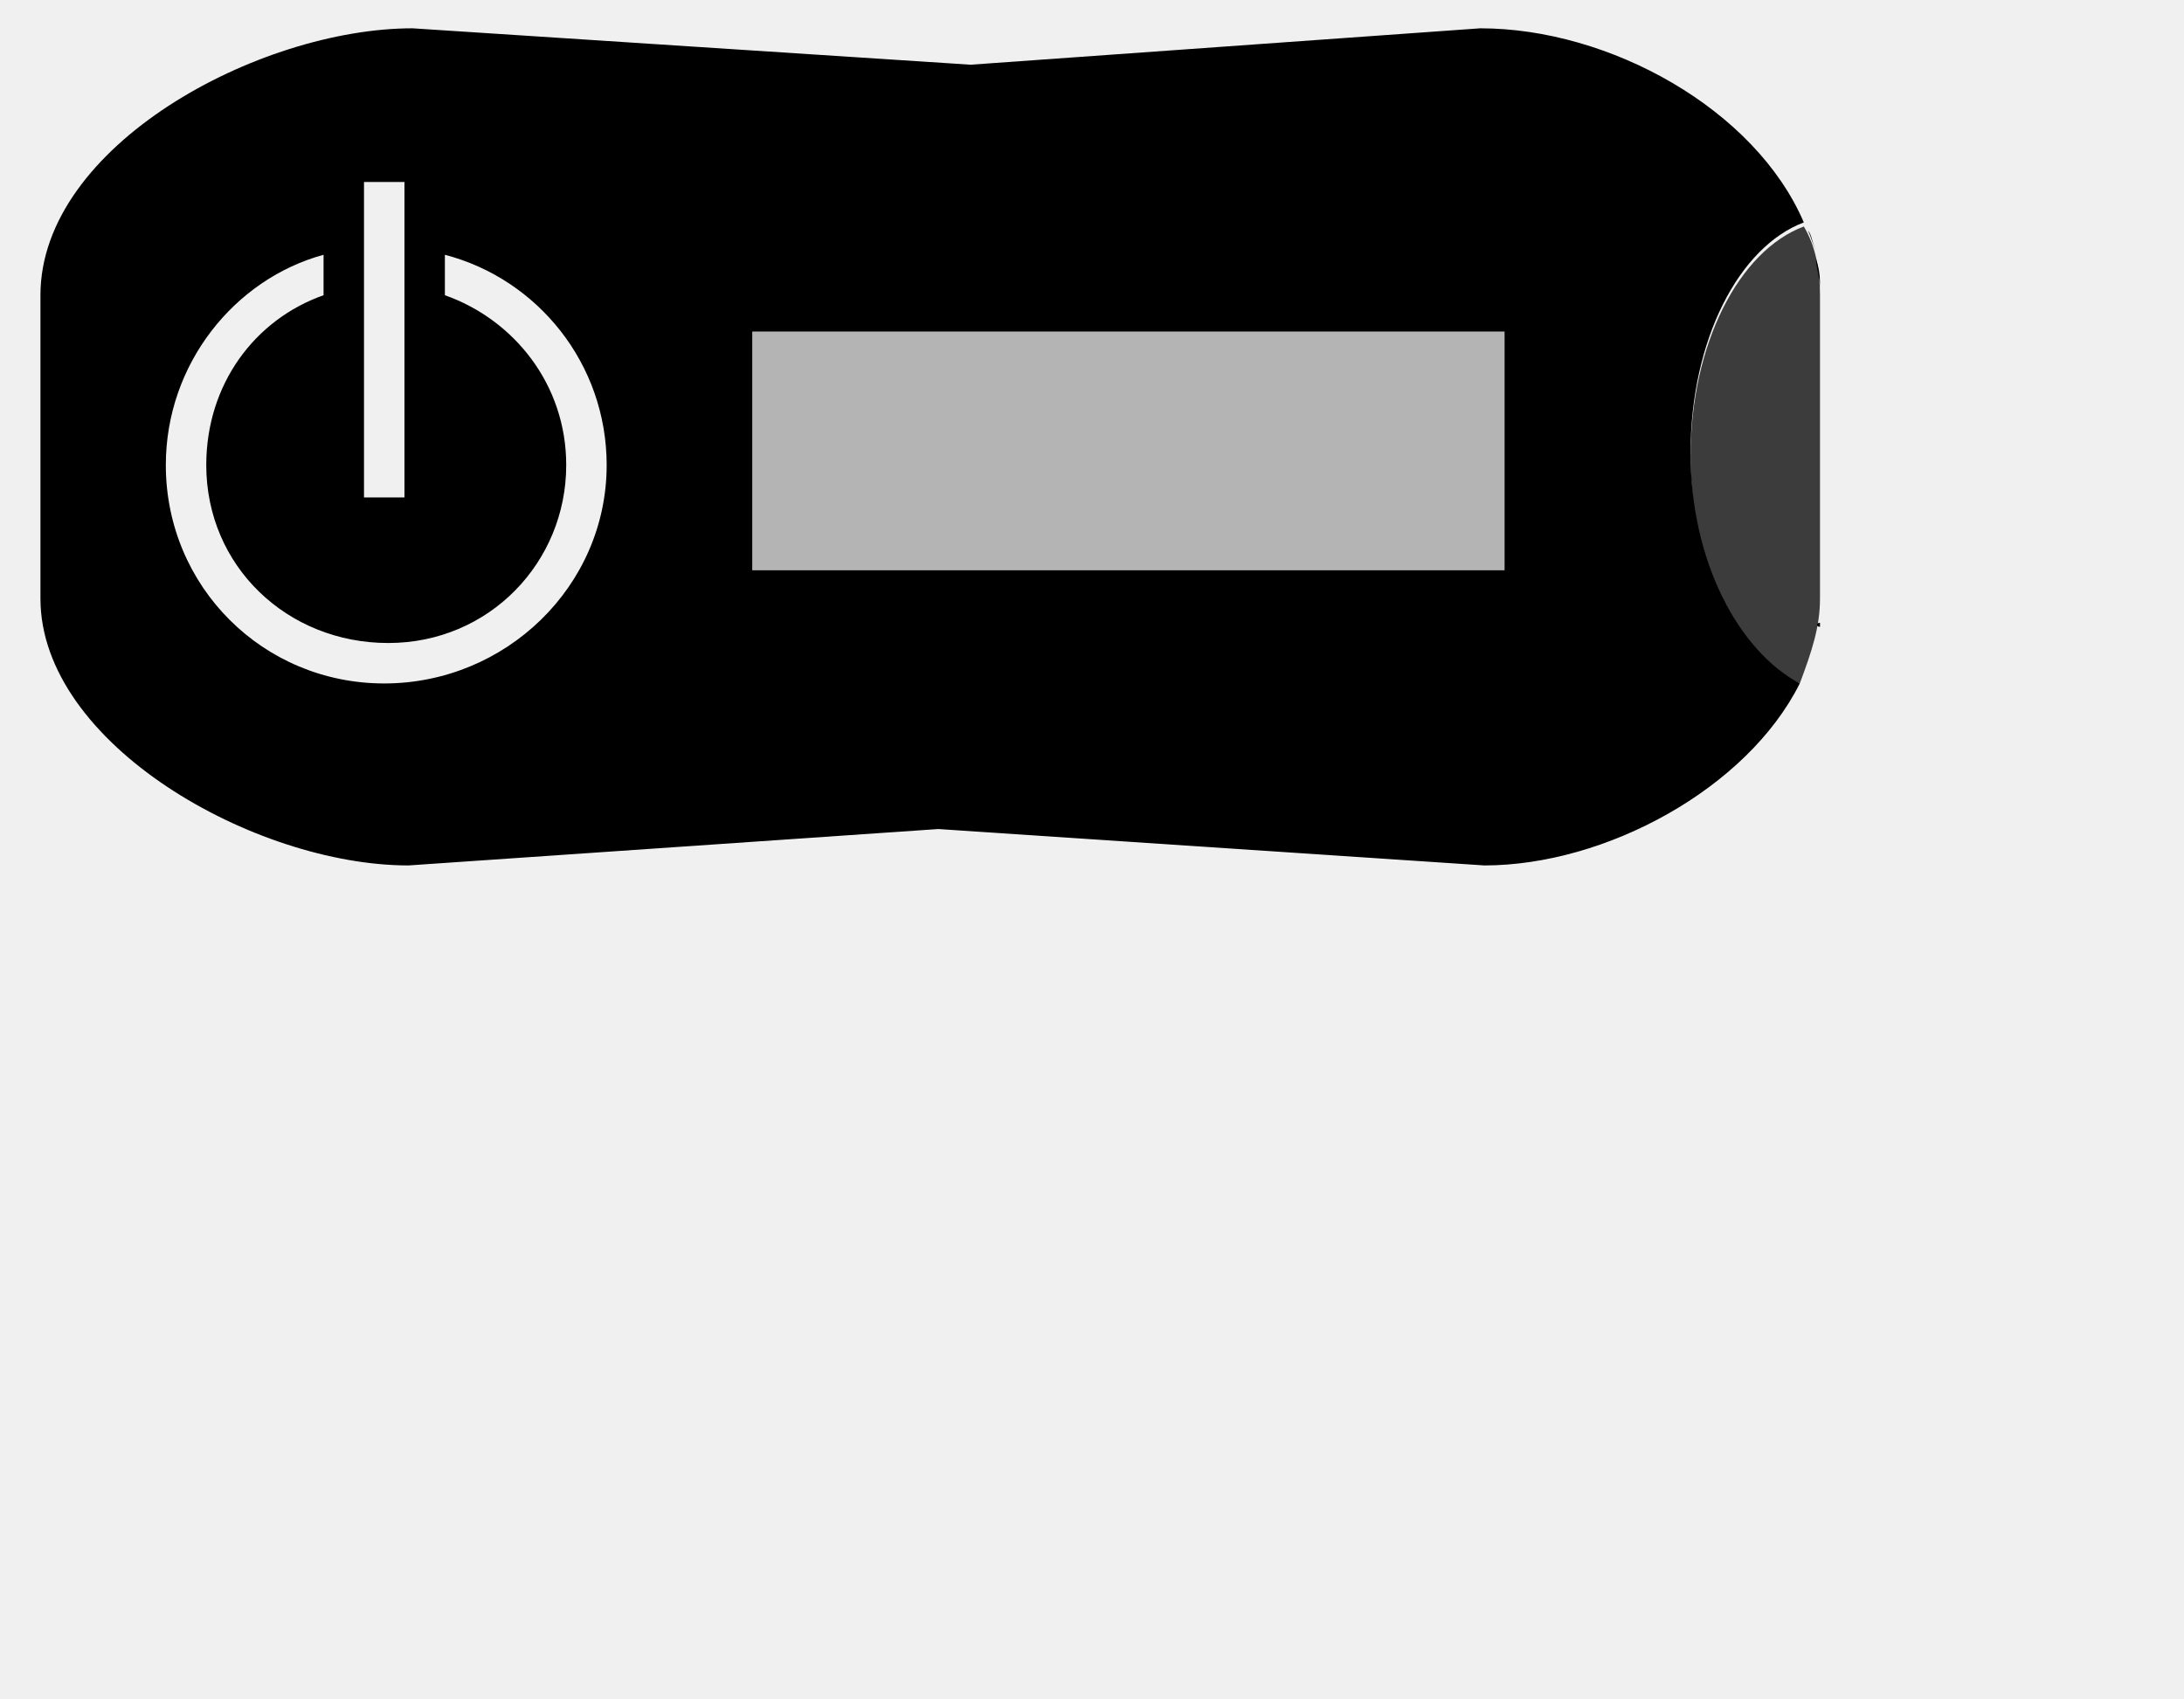
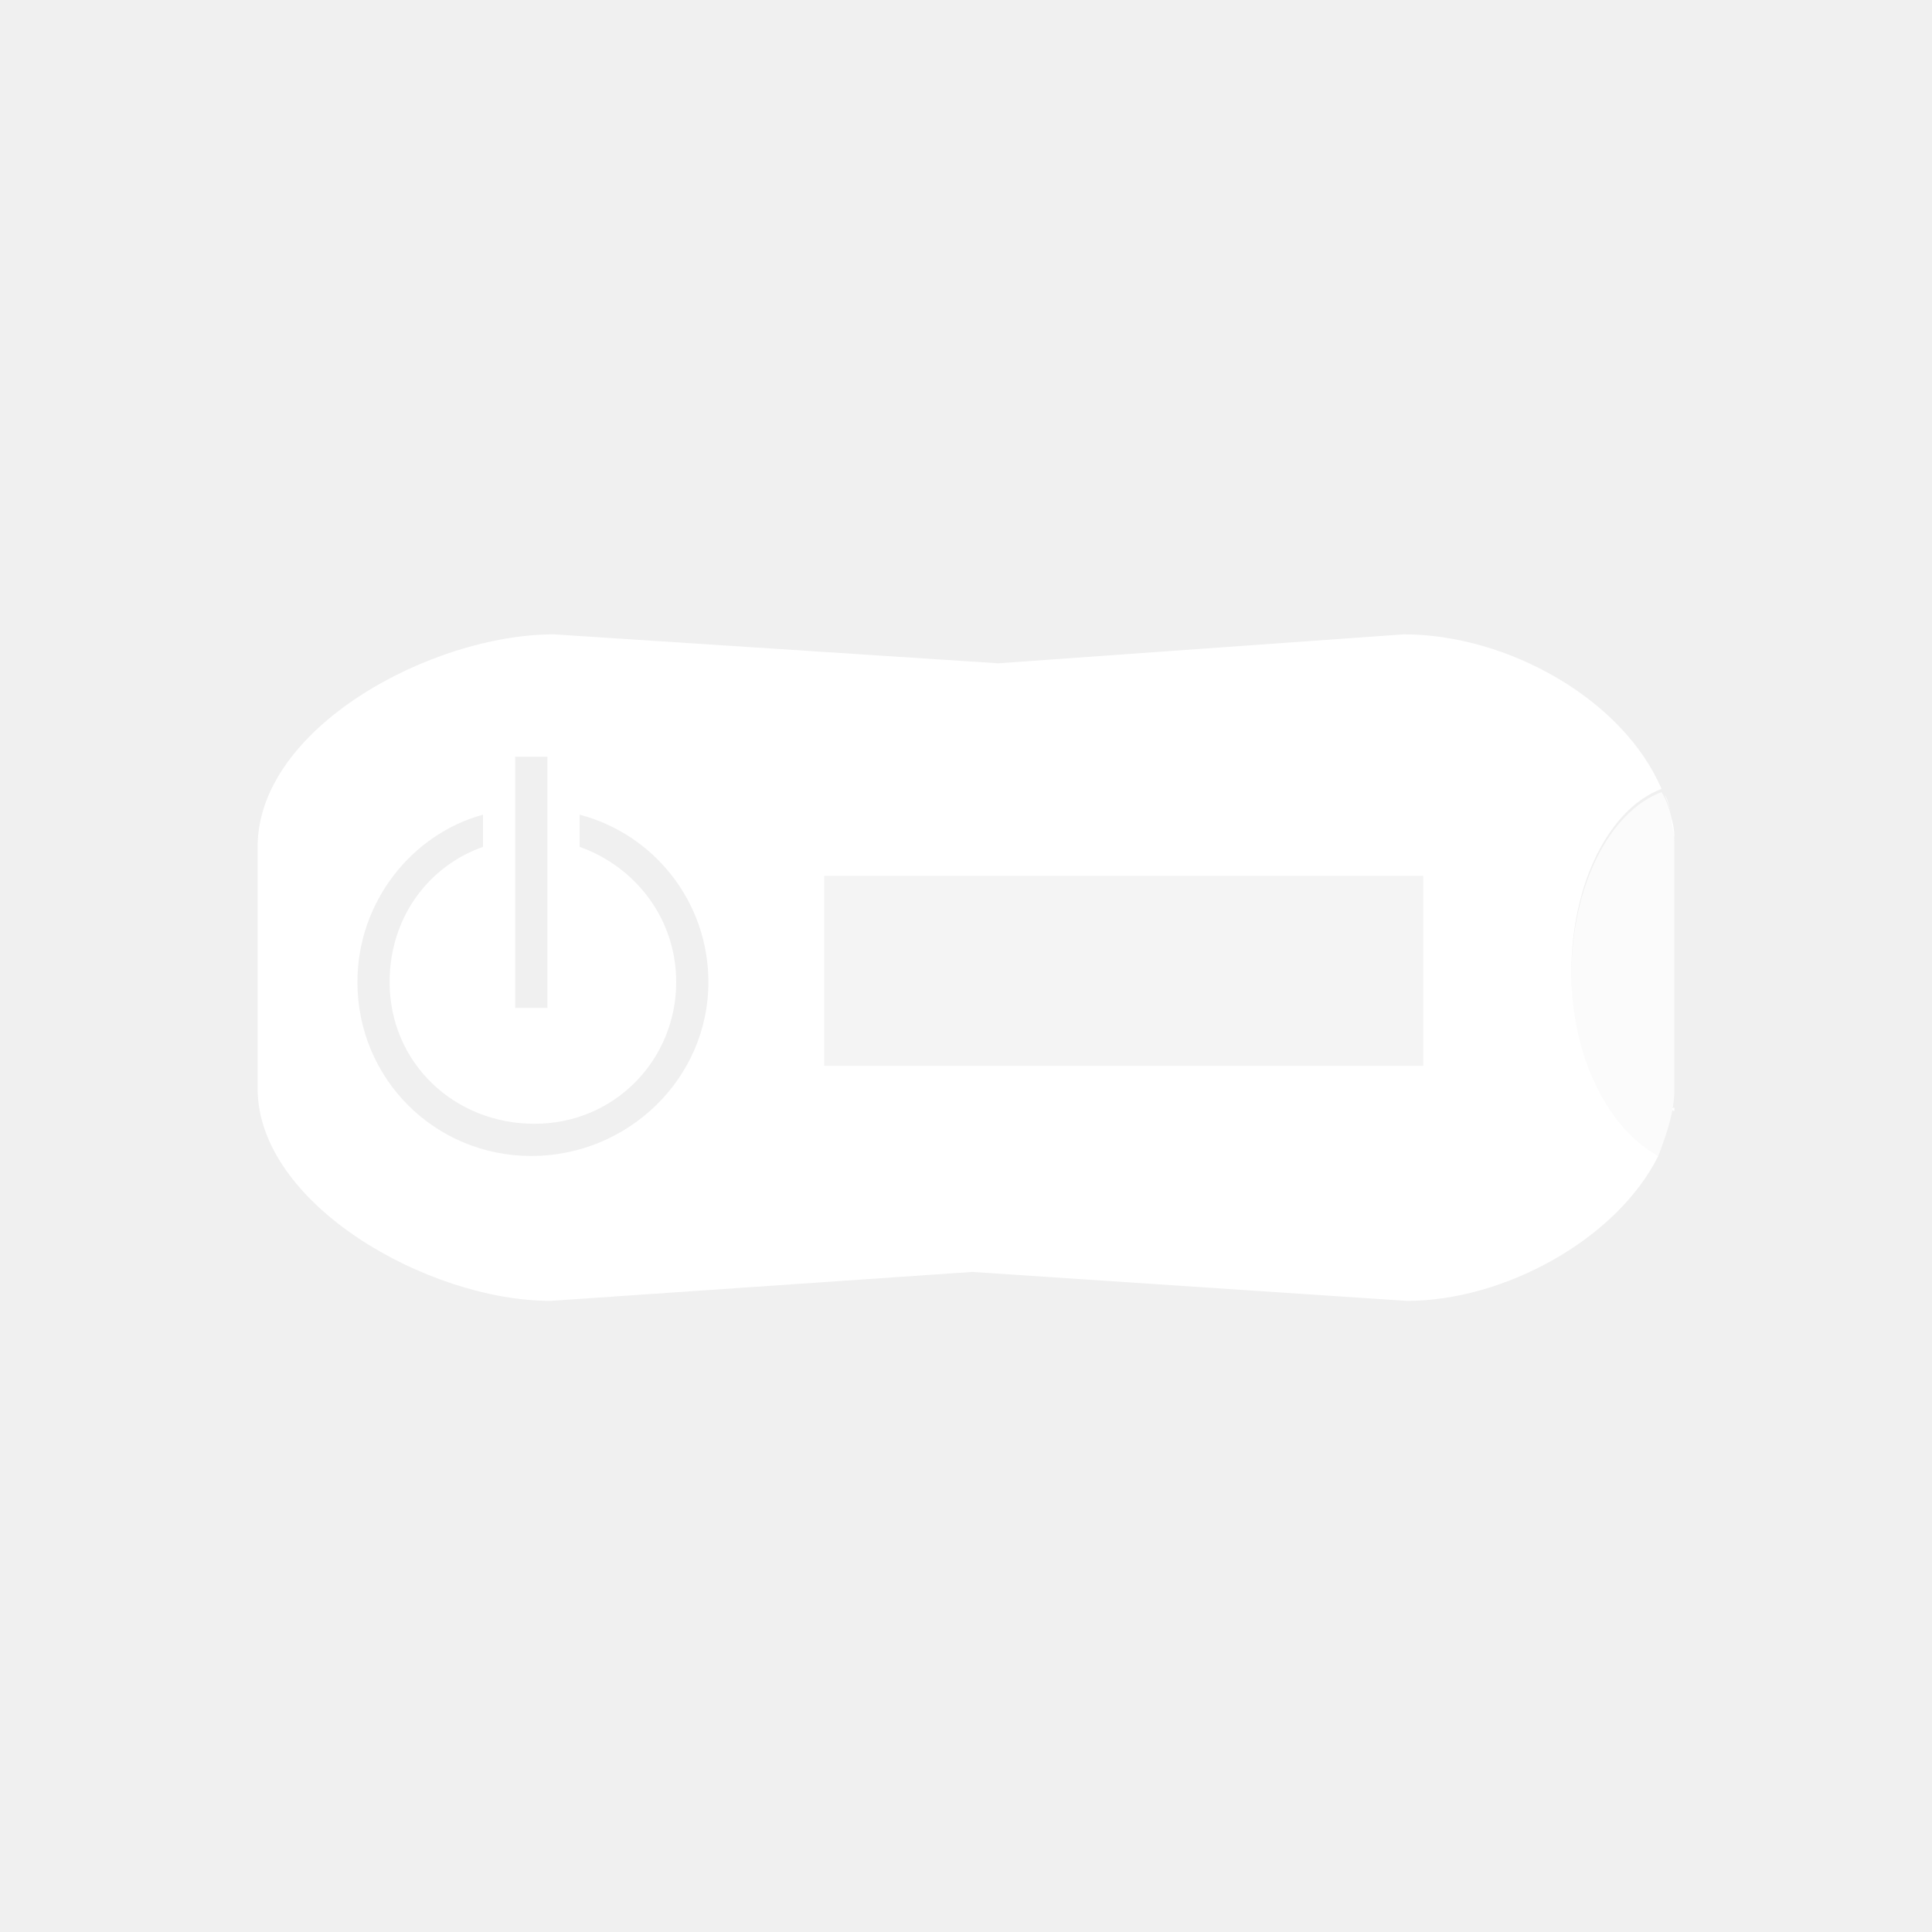
- <svg xmlns="http://www.w3.org/2000/svg" viewBox="7 19 54 42">
+ <svg xmlns="http://www.w3.org/2000/svg" version="1.1" id="Ebene_1" x="0px" y="0px" viewBox="0 0 60 60" enable-background="new 0 0 60 60" xml:space="preserve">
  <g>
-     <path fill="currentcolor" d="M51.7,24.7c0.1,0.2,0.1,0.3,0.2,0.5C51.8,25,51.8,24.8,51.7,24.7z" />
-     <path fill="currentcolor" d="M51.9,25.4c0,0.2,0.1,0.5,0.1,0.7C52,25.9,52,25.7,51.9,25.4z" />
-     <path fill="currentcolor" d="M51.8,35c0,0,0,0.1,0,0.1C51.8,35.1,51.8,35,51.8,35z" />
-     <path fill="currentcolor" d="M52,34.4c0,0,0,0.1,0,0.1C51.9,34.5,51.9,34.4,52,34.4z" />
-     <rect x="25.6" y="27.2" opacity="0.25" fill="currentcolor" width="18.6" height="5.9" />
-     <path fill="currentcolor" d="M48.8,30.2c0-2.8,1.2-5.1,2.8-5.7c-1.2-2.8-4.8-4.8-8-4.8L31,20.6l-13.8-0.9c-3.8,0-9.2,2.9-9.2,6.6v7.5   c0,3.6,5.3,6.6,9.1,6.6l13.1-0.9l13.5,0.9c3,0,6.5-1.9,7.8-4.5C50,35.1,48.8,32.9,48.8,30.2z M16,23.5h1v7.8h-1V23.5z M16.5,35.9   c-3,0-5.4-2.4-5.4-5.4c0-2.5,1.7-4.6,3.9-5.2v1c-1.7,0.6-2.9,2.2-2.9,4.2c0,2.5,2,4.4,4.5,4.4c2.5,0,4.4-2,4.4-4.4   c0-2-1.3-3.6-3-4.2v-1c2.3,0.6,4,2.7,4,5.2C22,33.5,19.5,35.9,16.5,35.9z M44.2,33.1H25.6v-5.9h18.6V33.1z" />
-     <path opacity="0.75" fill="currentcolor" d="M52,33.8v-7.5c0-0.6-0.1-1.2-0.4-1.7c-1.6,0.6-2.8,2.9-2.8,5.7c0,2.7,1.2,5,2.7,5.6   C51.8,35.1,52,34.5,52,33.8z" />
+     <path fill="#FFFFFF" d="M51.7,24.7c0.1,0.2,0.1,0.3,0.2,0.5C51.8,25,51.8,24.8,51.7,24.7z" />
+     <path fill="#FFFFFF" d="M51.9,25.4c0,0.2,0.1,0.5,0.1,0.7C52,25.9,52,25.7,51.9,25.4z" />
+     <path fill="#FFFFFF" d="M51.8,35c0,0,0,0.1,0,0.1C51.8,35.1,51.8,35,51.8,35z" />
+     <path fill="#FFFFFF" d="M52,34.4c0,0,0,0.1,0,0.1C51.9,34.5,51.9,34.4,52,34.4z" />
+     <rect x="25.6" y="27.2" opacity="0.25" fill="#FFFFFF" width="18.6" height="5.9" />
+     <path fill="#FFFFFF" d="M48.8,30.2c0-2.8,1.2-5.1,2.8-5.7c-1.2-2.8-4.8-4.8-8-4.8L31,20.6l-13.8-0.9c-3.8,0-9.2,2.9-9.2,6.6v7.5   c0,3.6,5.3,6.6,9.1,6.6l13.1-0.9l13.5,0.9c3,0,6.5-1.9,7.8-4.5C50,35.1,48.8,32.9,48.8,30.2z M16,23.5h1v7.8h-1V23.5z M16.5,35.9   c-3,0-5.4-2.4-5.4-5.4c0-2.5,1.7-4.6,3.9-5.2v1c-1.7,0.6-2.9,2.2-2.9,4.2c0,2.5,2,4.4,4.5,4.4c2.5,0,4.4-2,4.4-4.4   c0-2-1.3-3.6-3-4.2v-1c2.3,0.6,4,2.7,4,5.2C22,33.5,19.5,35.9,16.5,35.9z M44.2,33.1H25.6v-5.9h18.6V33.1z" />
+     <path opacity="0.75" fill="#FFFFFF" d="M52,33.8v-7.5c0-0.6-0.1-1.2-0.4-1.7c-1.6,0.6-2.8,2.9-2.8,5.7c0,2.7,1.2,5,2.7,5.6   C51.8,35.1,52,34.5,52,33.8z" />
  </g>
</svg>
